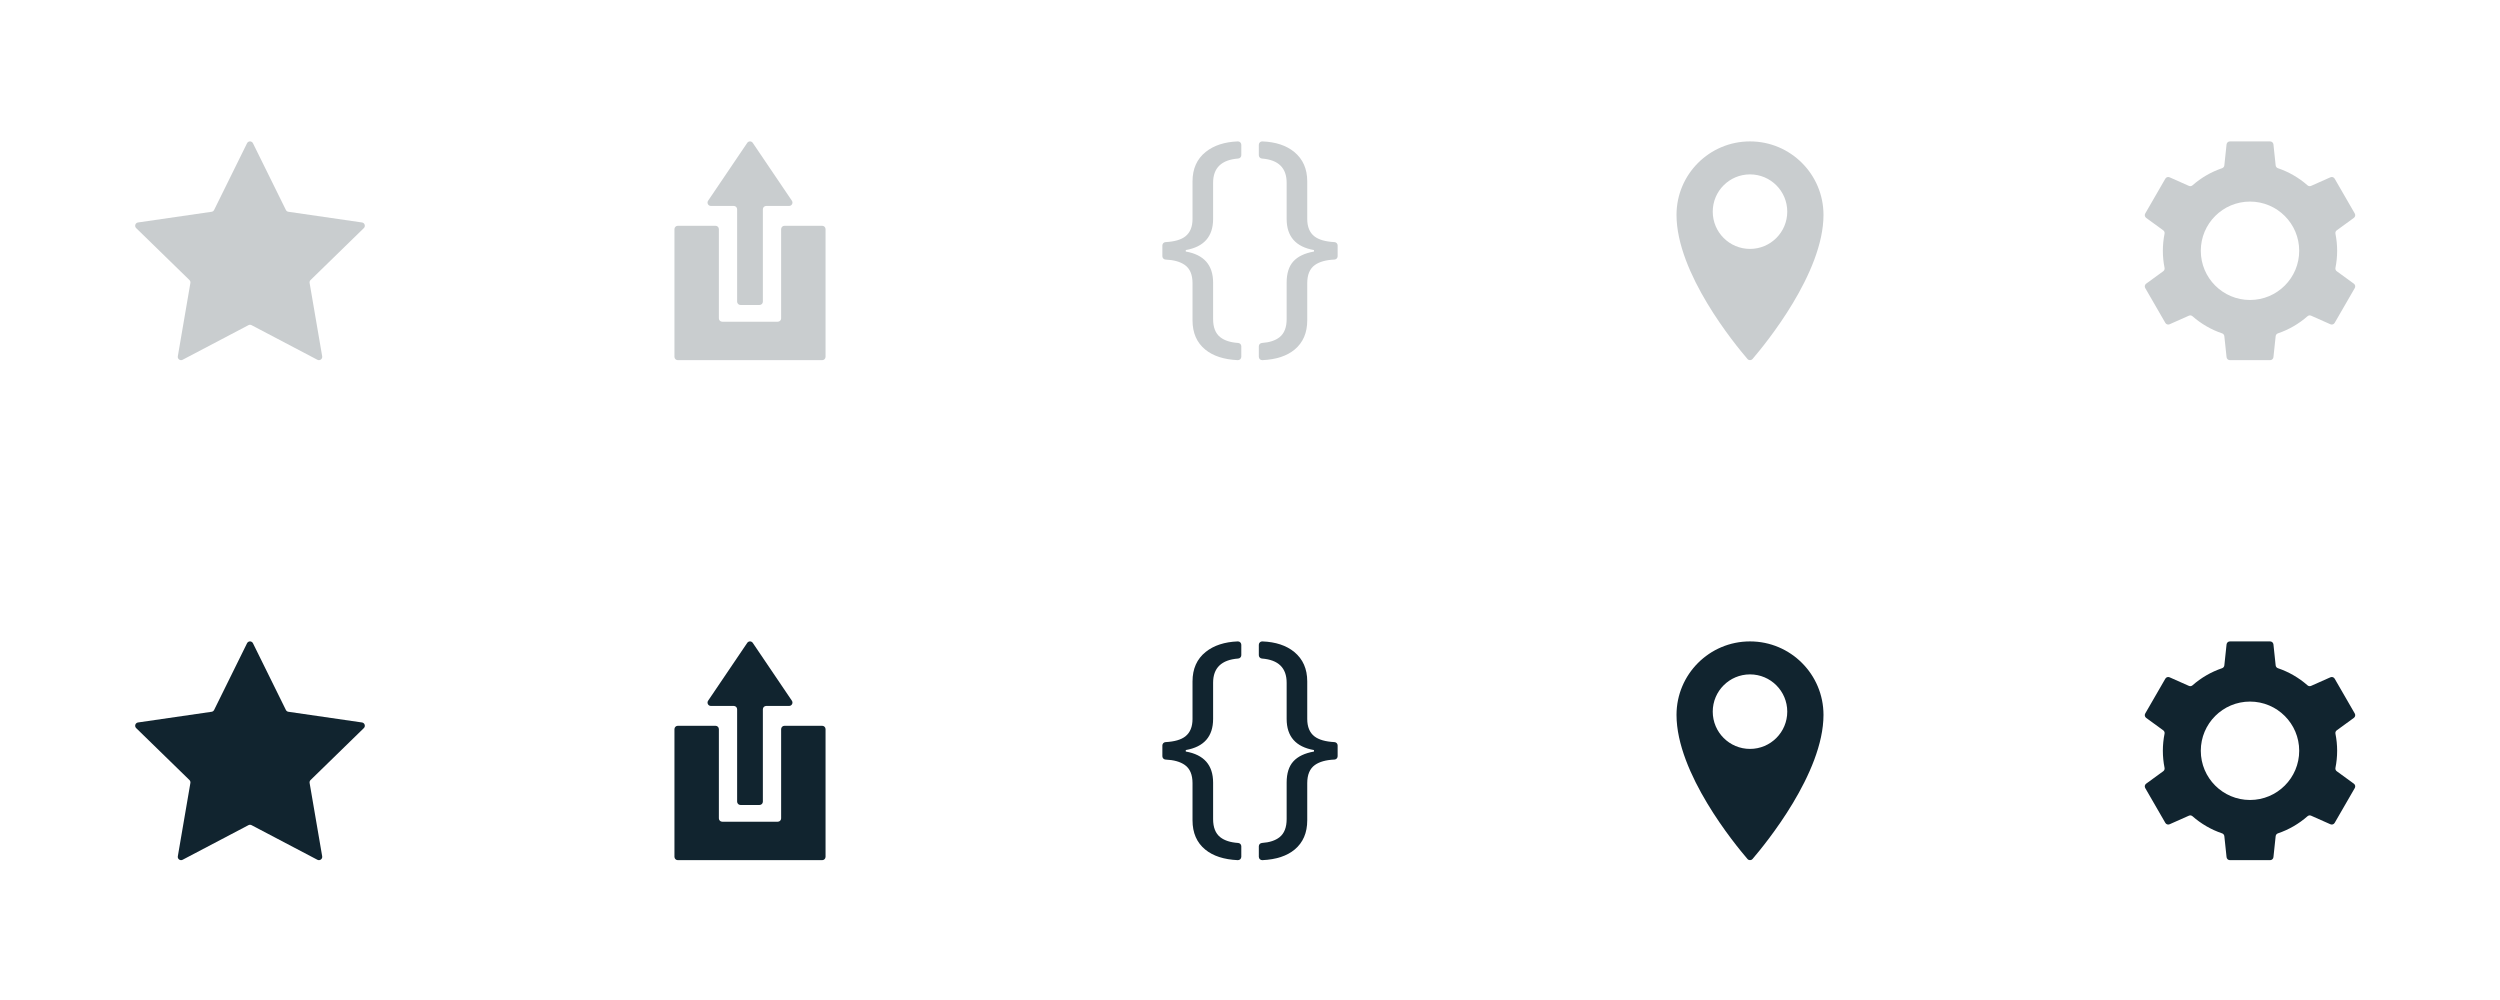
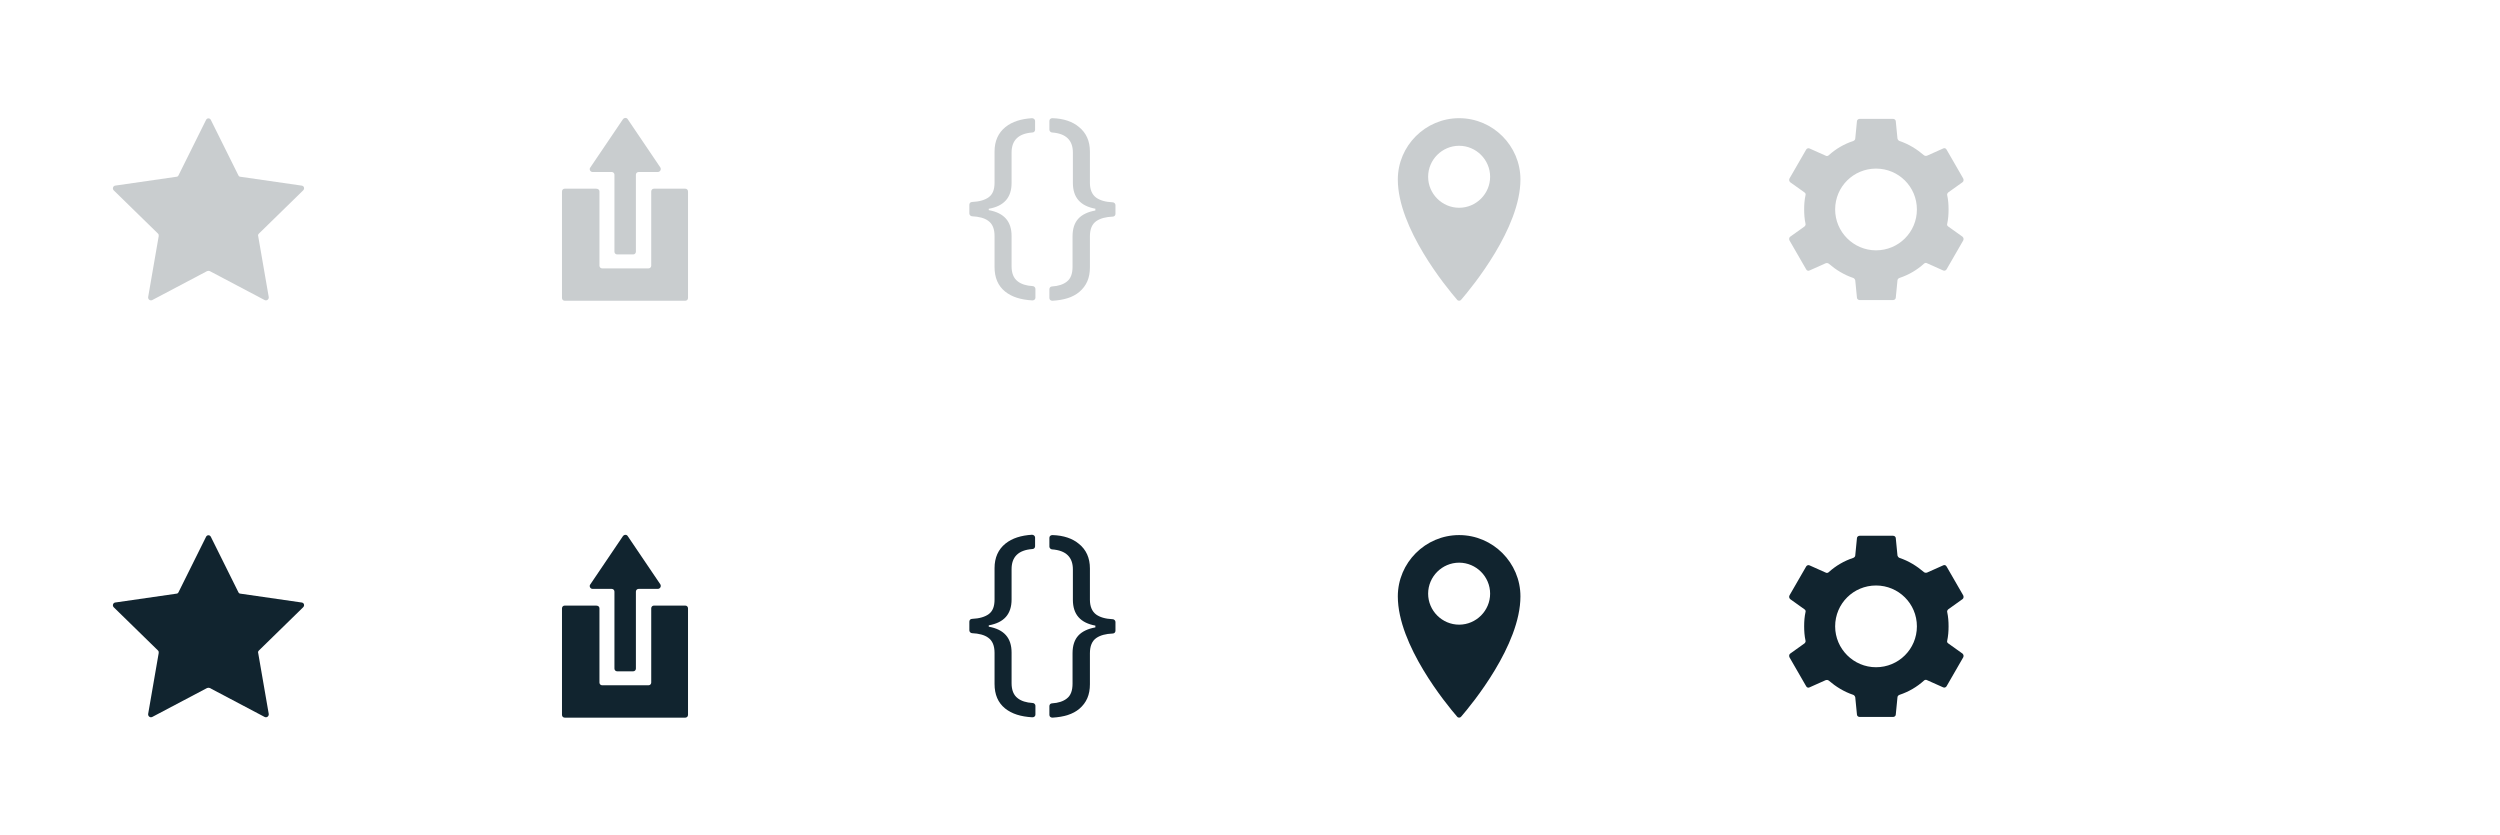
- <svg xmlns="http://www.w3.org/2000/svg" version="1.1" x="0px" y="0px" viewBox="0 0 800 320" enable-background="new 0 0 800 320" xml:space="preserve">
-   <g id="Layer_1">
-     <path fill="#C9CDCF" d="M80.949,45.84l10.535,21.347c0.154,0.312,0.452,0.529,0.797,0.579l23.558,3.423   c0.868,0.126,1.215,1.193,0.587,1.806L99.379,89.611c-0.249,0.243-0.363,0.594-0.304,0.937l4.024,23.462   c0.148,0.865-0.759,1.524-1.536,1.116l-21.071-11.077c-0.308-0.162-0.677-0.162-0.985,0l-21.071,11.077   c-0.777,0.408-1.684-0.251-1.536-1.116l4.024-23.462c0.059-0.343-0.055-0.694-0.304-0.937L43.574,72.995   c-0.628-0.612-0.282-1.679,0.587-1.806l23.558-3.423c0.345-0.05,0.643-0.267,0.797-0.579L79.051,45.84   C79.439,45.053,80.561,45.053,80.949,45.84z" />
-     <path fill="#C9CDCF" d="M747.886,80.25c0-1.871-0.19-3.696-0.543-5.463c-0.082-0.411,0.075-0.832,0.414-1.078l5.476-3.986   c0.442-0.322,0.57-0.925,0.297-1.398l-6.437-11.149c-0.273-0.473-0.86-0.664-1.359-0.442l-6.192,2.75   c-0.383,0.17-0.827,0.095-1.142-0.182c-2.733-2.402-5.937-4.281-9.459-5.473c-0.397-0.134-0.684-0.481-0.728-0.898l-0.713-6.725   c-0.058-0.544-0.516-0.956-1.063-0.956h-12.874c-0.547,0-1.005,0.412-1.063,0.956l-0.713,6.725   c-0.044,0.417-0.331,0.763-0.728,0.898c-3.522,1.192-6.726,3.07-9.459,5.473c-0.315,0.277-0.758,0.352-1.142,0.182l-6.192-2.75   c-0.5-0.222-1.086-0.031-1.359,0.442l-6.437,11.149c-0.273,0.473-0.145,1.077,0.297,1.398l5.476,3.986   c0.339,0.247,0.496,0.667,0.414,1.078c-0.353,1.767-0.543,3.592-0.543,5.463c0,1.871,0.19,3.696,0.543,5.463   c0.082,0.411-0.075,0.832-0.414,1.078l-5.476,3.986c-0.442,0.322-0.57,0.925-0.297,1.398l6.437,11.149   c0.273,0.473,0.86,0.664,1.359,0.442l6.192-2.75c0.383-0.17,0.827-0.095,1.142,0.182c2.732,2.403,5.937,4.281,9.459,5.473   c0.397,0.134,0.684,0.481,0.728,0.898l0.713,6.725c0.058,0.544,0.516,0.956,1.063,0.956h12.874c0.547,0,1.005-0.412,1.063-0.956   l0.713-6.725c0.044-0.417,0.331-0.763,0.728-0.898c3.522-1.192,6.726-3.07,9.459-5.473c0.315-0.277,0.758-0.352,1.142-0.182   l6.192,2.75c0.5,0.222,1.086,0.031,1.359-0.442l6.437-11.149c0.273-0.473,0.145-1.077-0.297-1.398l-5.476-3.986   c-0.339-0.247-0.496-0.667-0.414-1.078C747.696,83.946,747.886,82.121,747.886,80.25z M735.745,80.25   c0,8.696-7.049,15.745-15.745,15.745c-8.696,0-15.745-7.049-15.745-15.745c0-8.696,7.049-15.745,15.745-15.745   C728.696,64.505,735.745,71.554,735.745,80.25z" />
+ <svg xmlns="http://www.w3.org/2000/svg" version="1.1" id="Layer_1" x="0px" y="0px" viewBox="0 273.5 734 245" enable-background="new 0 273.5 734 245" xml:space="preserve">
+   <g id="Layer_1_1_">
+     <path fill="#C9CDCF" d="M61.9,308.7L70,325c0.1,0.2,0.3,0.4,0.6,0.4l18,2.6c0.7,0.1,0.9,0.9,0.4,1.4l-13,12.7   c-0.2,0.2-0.3,0.5-0.2,0.7l3.1,17.9c0.1,0.7-0.6,1.2-1.2,0.9l-16.1-8.5c-0.2-0.1-0.5-0.1-0.8,0l-16.1,8.5c-0.6,0.3-1.3-0.2-1.2-0.9   l3.1-17.9c0-0.3,0-0.5-0.2-0.7l-13-12.7c-0.5-0.5-0.2-1.3,0.4-1.4l18-2.6c0.3,0,0.5-0.2,0.6-0.4l8.1-16.3   C60.8,308.1,61.6,308.1,61.9,308.7z" />
+     <path fill="#C9CDCF" d="M572.1,335c0-1.4-0.1-2.8-0.4-4.2c-0.1-0.3,0.1-0.6,0.3-0.8l4.2-3c0.3-0.2,0.4-0.7,0.2-1.1l-4.9-8.5   c-0.2-0.4-0.7-0.5-1-0.3l-4.7,2.1c-0.3,0.1-0.6,0.1-0.9-0.1c-2.1-1.8-4.5-3.3-7.2-4.2c-0.3-0.1-0.5-0.4-0.6-0.7l-0.5-5.1   c0-0.4-0.4-0.7-0.8-0.7h-9.8c-0.4,0-0.8,0.3-0.8,0.7l-0.5,5.1c0,0.3-0.3,0.6-0.6,0.7c-2.7,0.9-5.1,2.3-7.2,4.2   c-0.2,0.2-0.6,0.3-0.9,0.1l-4.7-2.1c-0.4-0.2-0.8,0-1,0.3l-4.9,8.5c-0.2,0.4-0.1,0.8,0.2,1.1l4.2,3c0.3,0.2,0.4,0.5,0.3,0.8   c-0.3,1.4-0.4,2.7-0.4,4.2c0,1.4,0.1,2.8,0.4,4.2c0.1,0.3-0.1,0.6-0.3,0.8l-4.2,3c-0.3,0.2-0.4,0.7-0.2,1.1l4.9,8.5   c0.2,0.4,0.7,0.5,1,0.3l4.7-2.1c0.3-0.1,0.6-0.1,0.9,0.1c2.1,1.8,4.5,3.3,7.2,4.2c0.3,0.1,0.5,0.4,0.6,0.7l0.5,5.1   c0,0.4,0.4,0.7,0.8,0.7h9.8c0.4,0,0.8-0.3,0.8-0.7l0.5-5.1c0-0.3,0.3-0.6,0.6-0.7c2.7-0.9,5.1-2.3,7.2-4.2c0.2-0.2,0.6-0.3,0.9-0.1   l4.7,2.1c0.4,0.2,0.8,0,1-0.3l4.9-8.5c0.2-0.4,0.1-0.8-0.2-1.1l-4.2-3c-0.3-0.2-0.4-0.5-0.3-0.8C572,337.8,572.1,336.4,572.1,335z    M562.8,335c0,6.7-5.4,12-12,12s-12-5.4-12-12c0-6.7,5.4-12,12-12S562.8,328.3,562.8,335z" />
    <g>
-       <path fill="#C9CDCF" d="M253.405,64.229l-12.518-18.508c-0.425-0.628-1.35-0.628-1.774,0l-12.518,18.508    c-0.481,0.711,0.029,1.671,0.887,1.671h7.327c0.592,0,1.071,0.48,1.071,1.071v29.551c0,0.592,0.48,1.071,1.071,1.071h6.096    c0.592,0,1.071-0.48,1.071-1.071V66.971c0-0.592,0.48-1.071,1.071-1.071h7.327C253.377,65.9,253.886,64.94,253.405,64.229z" />
-       <path fill="#C9CDCF" d="M230.04,73.325l0,28.553c0,0.592,0.48,1.071,1.071,1.071h17.779c0.592,0,1.071-0.48,1.071-1.071l0-28.553    c0-0.592,0.48-1.071,1.071-1.071h12.073c0.592,0,1.071,0.48,1.071,1.071v40.854c0,0.592-0.48,1.071-1.071,1.071h-46.21    c-0.592,0-1.071-0.48-1.071-1.071V73.325c0-0.592,0.48-1.071,1.071-1.071h12.073C229.56,72.254,230.04,72.733,230.04,73.325z" />
+       <path fill="#C9CDCF" d="M193.9,322.7l-9.6-14.2c-0.3-0.5-1-0.5-1.4,0l-9.6,14.2c-0.4,0.5,0,1.3,0.7,1.3h5.6c0.5,0,0.8,0.4,0.8,0.8    v22.6c0,0.5,0.4,0.8,0.8,0.8h4.7c0.5,0,0.8-0.4,0.8-0.8v-22.6c0-0.5,0.4-0.8,0.8-0.8h5.6C193.8,324,194.2,323.3,193.9,322.7z" />
+       <path fill="#C9CDCF" d="M176,329.7v21.8c0,0.5,0.4,0.8,0.8,0.8h13.6c0.5,0,0.8-0.4,0.8-0.8v-21.8c0-0.5,0.4-0.8,0.8-0.8h9.2    c0.5,0,0.8,0.4,0.8,0.8v31.3c0,0.5-0.4,0.8-0.8,0.8h-35.4c-0.5,0-0.8-0.4-0.8-0.8v-31.3c0-0.5,0.4-0.8,0.8-0.8h9.2    C175.6,328.9,176,329.2,176,329.7z" />
    </g>
-     <path fill="#C9CDCF" d="M560,45.25c-12.988,0-23.516,10.529-23.516,23.516c0,18.657,18.593,41.321,22.714,46.115   c0.422,0.491,1.183,0.491,1.605,0c4.121-4.794,22.714-27.459,22.714-46.115C583.516,55.779,572.988,45.25,560,45.25z M560,79.651   c-6.585,0-11.923-5.338-11.923-11.923S553.415,55.804,560,55.804s11.923,5.338,11.923,11.923S566.585,79.651,560,79.651z" />
+     <path fill="#C9CDCF" d="M428.4,308.2c-9.9,0-18,8.1-18,18c0,14.3,14.2,31.6,17.4,35.3c0.3,0.4,0.9,0.4,1.2,0   c3.2-3.7,17.4-21,17.4-35.3C446.4,316.3,438.3,308.2,428.4,308.2z M428.4,334.5c-5,0-9.1-4.1-9.1-9.1s4.1-9.1,9.1-9.1   s9.1,4.1,9.1,9.1S433.4,334.5,428.4,334.5z" />
    <g>
-       <path fill="#C9CDCF" d="M388.194,102.102c0,2.667,0.765,4.602,2.295,5.805c1.353,1.063,3.262,1.677,5.729,1.841    c0.56,0.037,0.998,0.503,0.998,1.064v3.367c0,0.613-0.517,1.098-1.129,1.07c-4.425-0.203-7.893-1.33-10.402-3.381    c-2.72-2.223-4.079-5.348-4.079-9.374V90.61c0-2.719-0.824-4.66-2.471-5.824c-1.464-1.034-3.516-1.609-6.157-1.724    c-0.57-0.025-1.02-0.495-1.02-1.065v-3.455c0-0.568,0.447-1.036,1.014-1.066c2.878-0.153,4.998-0.769,6.359-1.849    c1.516-1.203,2.275-3.06,2.275-5.57V58.055c0-4.053,1.412-7.203,4.236-9.453c2.599-2.069,6.016-3.186,10.254-3.352    c0.609-0.024,1.121,0.461,1.121,1.071v3.346c0,0.557-0.43,1.021-0.986,1.063c-5.357,0.407-8.036,2.993-8.036,7.755v11.57    c0,5.622-2.916,8.943-8.746,9.963v0.471c5.831,1.02,8.746,4.341,8.746,9.962V102.102z" />
-       <path fill="#C9CDCF" d="M420.474,80.02c-5.831-1.02-8.747-4.34-8.747-9.963v-11.57c0-4.759-2.64-7.344-7.919-7.755    c-0.555-0.043-0.984-0.507-0.984-1.063v-3.347c0-0.61,0.512-1.094,1.121-1.071c4.281,0.166,7.692,1.296,10.234,3.391    c2.758,2.275,4.138,5.412,4.138,9.413v12.002c0,2.537,0.771,4.4,2.314,5.589c1.385,1.068,3.518,1.678,6.398,1.829    c0.567,0.03,1.015,0.498,1.015,1.066v3.454c0,0.57-0.451,1.042-1.021,1.066c-2.69,0.114-4.768,0.689-6.235,1.725    c-1.648,1.164-2.471,3.105-2.471,5.824v11.884c0,4.001-1.34,7.119-4.02,9.355c-2.474,2.063-5.921,3.196-10.343,3.4    c-0.613,0.028-1.13-0.457-1.13-1.07v-3.368c0-0.561,0.437-1.025,0.996-1.064c2.417-0.166,4.294-0.779,5.632-1.84    c1.516-1.203,2.275-3.138,2.275-5.805V90.453c0-2.981,0.719-5.256,2.158-6.824c1.437-1.569,3.634-2.615,6.589-3.138V80.02z" />
+       <path fill="#C9CDCF" d="M297,351.7c0,2,0.6,3.5,1.8,4.4c1,0.8,2.5,1.3,4.4,1.4c0.4,0,0.8,0.4,0.8,0.8v2.6c0,0.5-0.4,0.8-0.9,0.8    c-3.4-0.2-6-1-8-2.6c-2.1-1.7-3.1-4.1-3.1-7.2v-9.1c0-2.1-0.6-3.6-1.9-4.5c-1.1-0.8-2.7-1.2-4.7-1.3c-0.4,0-0.8-0.4-0.8-0.8v-2.6    c0-0.4,0.3-0.8,0.8-0.8c2.2-0.1,3.8-0.6,4.9-1.4c1.2-0.9,1.7-2.3,1.7-4.3V318c0-3.1,1.1-5.5,3.2-7.2c2-1.6,4.6-2.4,7.8-2.6    c0.5,0,0.9,0.4,0.9,0.8v2.6c0,0.4-0.3,0.8-0.8,0.8c-4.1,0.3-6.1,2.3-6.1,5.9v8.9c0,4.3-2.2,6.8-6.7,7.6v0.4    c4.5,0.8,6.7,3.3,6.7,7.6L297,351.7L297,351.7z" />
+       <path fill="#C9CDCF" d="M321.7,334.8c-4.5-0.8-6.7-3.3-6.7-7.6v-8.9c0-3.6-2-5.6-6.1-5.9c-0.4,0-0.8-0.4-0.8-0.8V309    c0-0.5,0.4-0.8,0.9-0.8c3.3,0.1,5.9,1,7.8,2.6c2.1,1.7,3.2,4.1,3.2,7.2v9.2c0,1.9,0.6,3.4,1.8,4.3c1.1,0.8,2.7,1.3,4.9,1.4    c0.4,0,0.8,0.4,0.8,0.8v2.6c0,0.4-0.3,0.8-0.8,0.8c-2.1,0.1-3.6,0.5-4.8,1.3c-1.3,0.9-1.9,2.4-1.9,4.5v9.1c0,3.1-1,5.4-3.1,7.2    c-1.9,1.6-4.5,2.4-7.9,2.6c-0.5,0-0.9-0.3-0.9-0.8v-2.6c0-0.4,0.3-0.8,0.8-0.8c1.8-0.1,3.3-0.6,4.3-1.4c1.2-0.9,1.7-2.4,1.7-4.4    v-8.9c0-2.3,0.6-4,1.7-5.2c1.1-1.2,2.8-2,5-2.4V334.8z" />
    </g>
-     <path fill="#11242F" d="M80.949,205.84l10.535,21.347c0.154,0.312,0.452,0.529,0.797,0.579l23.558,3.423   c0.868,0.126,1.215,1.193,0.587,1.806l-17.046,16.616c-0.249,0.243-0.363,0.594-0.304,0.937l4.024,23.462   c0.148,0.865-0.759,1.524-1.536,1.116l-21.071-11.077c-0.308-0.162-0.677-0.162-0.985,0l-21.071,11.077   c-0.777,0.408-1.684-0.251-1.536-1.116l4.024-23.462c0.059-0.343-0.055-0.694-0.304-0.937l-17.046-16.616   c-0.628-0.612-0.282-1.679,0.587-1.806l23.558-3.423c0.345-0.05,0.643-0.267,0.797-0.579l10.535-21.347   C79.439,205.053,80.561,205.053,80.949,205.84z" />
-     <path fill="#11242F" d="M747.886,240.25c0-1.871-0.19-3.696-0.543-5.463c-0.082-0.411,0.075-0.832,0.414-1.078l5.476-3.986   c0.442-0.322,0.57-0.925,0.297-1.398l-6.437-11.149c-0.273-0.473-0.86-0.664-1.359-0.442l-6.192,2.75   c-0.383,0.17-0.827,0.095-1.142-0.182c-2.733-2.402-5.937-4.281-9.459-5.473c-0.397-0.134-0.684-0.481-0.728-0.898l-0.713-6.725   c-0.058-0.544-0.516-0.956-1.063-0.956h-12.874c-0.547,0-1.005,0.412-1.063,0.956l-0.713,6.725   c-0.044,0.417-0.331,0.763-0.728,0.898c-3.522,1.192-6.726,3.07-9.459,5.473c-0.315,0.277-0.758,0.352-1.142,0.182l-6.192-2.75   c-0.5-0.222-1.086-0.031-1.359,0.442l-6.437,11.149c-0.273,0.473-0.145,1.077,0.297,1.398l5.476,3.986   c0.339,0.247,0.496,0.667,0.414,1.078c-0.353,1.767-0.543,3.592-0.543,5.463c0,1.871,0.19,3.696,0.543,5.463   c0.082,0.411-0.075,0.832-0.414,1.078l-5.476,3.986c-0.442,0.322-0.57,0.925-0.297,1.398l6.437,11.149   c0.273,0.473,0.86,0.664,1.359,0.442l6.192-2.75c0.383-0.17,0.827-0.095,1.142,0.182c2.732,2.403,5.937,4.281,9.459,5.473   c0.397,0.134,0.684,0.481,0.728,0.898l0.713,6.725c0.058,0.544,0.516,0.956,1.063,0.956h12.874c0.547,0,1.005-0.412,1.063-0.956   l0.713-6.725c0.044-0.417,0.331-0.763,0.728-0.898c3.522-1.192,6.726-3.07,9.459-5.473c0.315-0.277,0.758-0.352,1.142-0.182   l6.192,2.75c0.5,0.222,1.086,0.031,1.359-0.442l6.437-11.149c0.273-0.473,0.145-1.077-0.297-1.398l-5.476-3.986   c-0.339-0.247-0.496-0.667-0.414-1.078C747.696,243.946,747.886,242.121,747.886,240.25z M735.745,240.25   c0,8.696-7.049,15.745-15.745,15.745c-8.696,0-15.745-7.049-15.745-15.745c0-8.696,7.049-15.745,15.745-15.745   C728.696,224.505,735.745,231.554,735.745,240.25z" />
+     <path fill="#11242F" d="M61.9,431.1l8.1,16.3c0.1,0.2,0.3,0.4,0.6,0.4l18,2.6c0.7,0.1,0.9,0.9,0.4,1.4l-13,12.7   c-0.2,0.2-0.3,0.5-0.2,0.7l3.1,17.9c0.1,0.7-0.6,1.2-1.2,0.9l-16.1-8.5c-0.2-0.1-0.5-0.1-0.8,0l-16.1,8.5c-0.6,0.3-1.3-0.2-1.2-0.9   l3.1-17.9c0-0.3,0-0.5-0.2-0.7l-13-12.7c-0.5-0.5-0.2-1.3,0.4-1.4l18-2.6c0.3,0,0.5-0.2,0.6-0.4l8.1-16.3   C60.8,430.5,61.6,430.5,61.9,431.1z" />
+     <path fill="#11242F" d="M572.1,457.4c0-1.4-0.1-2.8-0.4-4.2c-0.1-0.3,0.1-0.6,0.3-0.8l4.2-3c0.3-0.2,0.4-0.7,0.2-1.1l-4.9-8.5   c-0.2-0.4-0.7-0.5-1-0.3l-4.7,2.1c-0.3,0.1-0.6,0.1-0.9-0.1c-2.1-1.8-4.5-3.3-7.2-4.2c-0.3-0.1-0.5-0.4-0.6-0.7l-0.5-5.1   c0-0.4-0.4-0.7-0.8-0.7h-9.8c-0.4,0-0.8,0.3-0.8,0.7l-0.5,5.1c0,0.3-0.3,0.6-0.6,0.7c-2.7,0.9-5.1,2.3-7.2,4.2   c-0.2,0.2-0.6,0.3-0.9,0.1l-4.7-2.1c-0.4-0.2-0.8,0-1,0.3l-4.9,8.5c-0.2,0.4-0.1,0.8,0.2,1.1l4.2,3c0.3,0.2,0.4,0.5,0.3,0.8   c-0.3,1.4-0.4,2.7-0.4,4.2c0,1.4,0.1,2.8,0.4,4.2c0.1,0.3-0.1,0.6-0.3,0.8l-4.2,3c-0.3,0.2-0.4,0.7-0.2,1.1l4.9,8.5   c0.2,0.4,0.7,0.5,1,0.3l4.7-2.1c0.3-0.1,0.6-0.1,0.9,0.1c2.1,1.8,4.5,3.3,7.2,4.2c0.3,0.1,0.5,0.4,0.6,0.7l0.5,5.1   c0,0.4,0.4,0.7,0.8,0.7h9.8c0.4,0,0.8-0.3,0.8-0.7l0.5-5.1c0-0.3,0.3-0.6,0.6-0.7c2.7-0.9,5.1-2.3,7.2-4.2c0.2-0.2,0.6-0.3,0.9-0.1   l4.7,2.1c0.4,0.2,0.8,0,1-0.3l4.9-8.5c0.2-0.4,0.1-0.8-0.2-1.1l-4.2-3c-0.3-0.2-0.4-0.5-0.3-0.8C572,460.2,572.1,458.8,572.1,457.4   z M562.8,457.4c0,6.7-5.4,12-12,12s-12-5.4-12-12c0-6.7,5.4-12,12-12S562.8,450.7,562.8,457.4z" />
    <g>
-       <path fill="#11242F" d="M253.405,224.229l-12.518-18.508c-0.425-0.628-1.35-0.628-1.774,0l-12.518,18.508    c-0.481,0.711,0.029,1.671,0.887,1.671h7.327c0.592,0,1.071,0.48,1.071,1.071v29.551c0,0.592,0.48,1.071,1.071,1.071h6.096    c0.592,0,1.071-0.48,1.071-1.071v-29.551c0-0.592,0.48-1.071,1.071-1.071h7.327C253.377,225.9,253.886,224.94,253.405,224.229z" />
-       <path fill="#11242F" d="M230.04,233.325l0,28.553c0,0.592,0.48,1.071,1.071,1.071h17.779c0.592,0,1.071-0.48,1.071-1.071l0-28.553    c0-0.592,0.48-1.071,1.071-1.071h12.073c0.592,0,1.071,0.48,1.071,1.071v40.854c0,0.592-0.48,1.071-1.071,1.071h-46.21    c-0.592,0-1.071-0.48-1.071-1.071v-40.854c0-0.592,0.48-1.071,1.071-1.071h12.073C229.56,232.254,230.04,232.733,230.04,233.325z" />
+       <path fill="#11242F" d="M193.9,445.1l-9.6-14.2c-0.3-0.5-1-0.5-1.4,0l-9.6,14.2c-0.4,0.5,0,1.3,0.7,1.3h5.6c0.5,0,0.8,0.4,0.8,0.8    v22.6c0,0.5,0.4,0.8,0.8,0.8h4.7c0.5,0,0.8-0.4,0.8-0.8v-22.6c0-0.5,0.4-0.8,0.8-0.8h5.6C193.8,446.4,194.2,445.7,193.9,445.1z" />
+       <path fill="#11242F" d="M176,452.1v21.8c0,0.5,0.4,0.8,0.8,0.8h13.6c0.5,0,0.8-0.4,0.8-0.8v-21.8c0-0.5,0.4-0.8,0.8-0.8h9.2    c0.5,0,0.8,0.4,0.8,0.8v31.3c0,0.5-0.4,0.8-0.8,0.8h-35.4c-0.5,0-0.8-0.4-0.8-0.8v-31.3c0-0.5,0.4-0.8,0.8-0.8h9.2    C175.6,451.3,176,451.6,176,452.1z" />
    </g>
-     <path fill="#11242F" d="M560,205.25c-12.988,0-23.516,10.529-23.516,23.516c0,18.656,18.593,41.321,22.714,46.115   c0.422,0.491,1.183,0.491,1.605,0c4.121-4.794,22.714-27.459,22.714-46.115C583.516,215.779,572.988,205.25,560,205.25z    M560,239.651c-6.585,0-11.923-5.338-11.923-11.923c0-6.585,5.338-11.923,11.923-11.923s11.923,5.338,11.923,11.923   C571.923,234.312,566.585,239.651,560,239.651z" />
+     <path fill="#11242F" d="M428.4,430.6c-9.9,0-18,8.1-18,18c0,14.3,14.2,31.6,17.4,35.3c0.3,0.4,0.9,0.4,1.2,0   c3.2-3.7,17.4-21,17.4-35.3C446.4,438.7,438.3,430.6,428.4,430.6z M428.4,456.9c-5,0-9.1-4.1-9.1-9.1s4.1-9.1,9.1-9.1   s9.1,4.1,9.1,9.1C437.5,452.8,433.4,456.9,428.4,456.9z" />
    <g>
-       <path fill="#11242F" d="M388.194,262.102c0,2.667,0.765,4.602,2.295,5.805c1.353,1.063,3.262,1.677,5.729,1.841    c0.56,0.037,0.998,0.503,0.998,1.064v3.367c0,0.613-0.517,1.098-1.129,1.07c-4.425-0.203-7.893-1.33-10.402-3.381    c-2.72-2.223-4.079-5.348-4.079-9.374V250.61c0-2.719-0.824-4.66-2.471-5.824c-1.464-1.034-3.516-1.609-6.157-1.724    c-0.57-0.025-1.02-0.495-1.02-1.065v-3.455c0-0.568,0.447-1.036,1.014-1.066c2.878-0.153,4.998-0.769,6.359-1.849    c1.516-1.203,2.275-3.06,2.275-5.57v-12.002c0-4.053,1.412-7.203,4.236-9.453c2.599-2.069,6.016-3.186,10.254-3.352    c0.609-0.024,1.121,0.461,1.121,1.071v3.346c0,0.557-0.43,1.021-0.986,1.063c-5.357,0.407-8.036,2.993-8.036,7.755v11.57    c0,5.622-2.916,8.943-8.746,9.963v0.471c5.831,1.02,8.746,4.341,8.746,9.962V262.102z" />
-       <path fill="#11242F" d="M420.474,240.02c-5.831-1.02-8.747-4.34-8.747-9.963v-11.57c0-4.759-2.64-7.344-7.919-7.755    c-0.555-0.043-0.984-0.507-0.984-1.063v-3.347c0-0.61,0.512-1.094,1.121-1.071c4.281,0.166,7.692,1.296,10.234,3.391    c2.758,2.275,4.138,5.412,4.138,9.413v12.002c0,2.537,0.771,4.4,2.314,5.589c1.385,1.068,3.518,1.678,6.398,1.829    c0.567,0.03,1.015,0.498,1.015,1.066v3.454c0,0.57-0.451,1.042-1.021,1.066c-2.69,0.114-4.768,0.689-6.235,1.725    c-1.648,1.164-2.471,3.105-2.471,5.824v11.884c0,4.001-1.34,7.119-4.02,9.355c-2.474,2.063-5.921,3.196-10.343,3.4    c-0.613,0.028-1.13-0.457-1.13-1.07v-3.368c0-0.561,0.437-1.025,0.996-1.064c2.417-0.166,4.294-0.779,5.632-1.84    c1.516-1.203,2.275-3.138,2.275-5.805v-11.649c0-2.981,0.719-5.256,2.158-6.824c1.437-1.569,3.634-2.615,6.589-3.138V240.02z" />
+       <path fill="#11242F" d="M297,474.1c0,2,0.6,3.5,1.8,4.4c1,0.8,2.5,1.3,4.4,1.4c0.4,0,0.8,0.4,0.8,0.8v2.6c0,0.5-0.4,0.8-0.9,0.8    c-3.4-0.2-6-1-8-2.6c-2.1-1.7-3.1-4.1-3.1-7.2v-9.1c0-2.1-0.6-3.6-1.9-4.5c-1.1-0.8-2.7-1.2-4.7-1.3c-0.4,0-0.8-0.4-0.8-0.8v-2.6    c0-0.4,0.3-0.8,0.8-0.8c2.2-0.1,3.8-0.6,4.9-1.4c1.2-0.9,1.7-2.3,1.7-4.3v-9.2c0-3.1,1.1-5.5,3.2-7.2c2-1.6,4.6-2.4,7.8-2.6    c0.5,0,0.9,0.4,0.9,0.8v2.6c0,0.4-0.3,0.8-0.8,0.8c-4.1,0.3-6.1,2.3-6.1,5.9v8.9c0,4.3-2.2,6.8-6.7,7.6v0.4    c4.5,0.8,6.7,3.3,6.7,7.6L297,474.1L297,474.1z" />
+       <path fill="#11242F" d="M321.7,457.2c-4.5-0.8-6.7-3.3-6.7-7.6v-8.9c0-3.6-2-5.6-6.1-5.9c-0.4,0-0.8-0.4-0.8-0.8v-2.6    c0-0.5,0.4-0.8,0.9-0.8c3.3,0.1,5.9,1,7.8,2.6c2.1,1.7,3.2,4.1,3.2,7.2v9.2c0,1.9,0.6,3.4,1.8,4.3c1.1,0.8,2.7,1.3,4.9,1.4    c0.4,0,0.8,0.4,0.8,0.8v2.6c0,0.4-0.3,0.8-0.8,0.8c-2.1,0.1-3.6,0.5-4.8,1.3c-1.3,0.9-1.9,2.4-1.9,4.5v9.1c0,3.1-1,5.4-3.1,7.2    c-1.9,1.6-4.5,2.4-7.9,2.6c-0.5,0-0.9-0.3-0.9-0.8v-2.6c0-0.4,0.3-0.8,0.8-0.8c1.8-0.1,3.3-0.6,4.3-1.4c1.2-0.9,1.7-2.4,1.7-4.4    v-8.9c0-2.3,0.6-4,1.7-5.2c1.1-1.2,2.8-2,5-2.4V457.2z" />
    </g>
  </g>
  <g id="Layer_2" display="none">
-     <rect x="0" y="160.25" display="inline" fill="#FFCC00" width="160" height="160" />
-     <rect x="-160" y="0.25" display="inline" fill="none" stroke="#FFCC00" stroke-miterlimit="10" width="1121.357" height="160" />
-     <rect x="160" y="160.25" display="inline" fill="#FFCC00" width="160" height="160" />
-     <rect x="320" y="160.25" display="inline" fill="#FFCC00" width="160" height="160" />
-     <rect x="480" y="160.25" display="inline" fill="#FFCC00" width="160" height="160" />
-     <rect x="640" y="160.25" display="inline" fill="#FFCC00" width="160" height="160" />
-     <rect x="-304.167" y="-0.25" display="inline" fill="#FFCC00" width="1409.691" height="30" />
-     <rect x="-304.167" y="130.75" display="inline" fill="#FFCC00" width="1409.691" height="30" />
+     <rect y="396.2" display="inline" fill="#FFCC00" width="122.4" height="122.4" />
+     <rect x="-122.4" y="273.8" display="inline" fill="none" stroke="#FFCC00" stroke-miterlimit="10" width="857.8" height="122.4" />
+     <rect x="122.4" y="396.2" display="inline" fill="#FFCC00" width="122.4" height="122.4" />
+     <rect x="244.8" y="396.2" display="inline" fill="#FFCC00" width="122.4" height="122.4" />
+     <rect x="367.2" y="396.2" display="inline" fill="#FFCC00" width="122.4" height="122.4" />
+     <rect x="489.6" y="396.2" display="inline" fill="#FFCC00" width="122.4" height="122.4" />
+     <rect x="-232.7" y="273.4" display="inline" fill="#FFCC00" width="1078.4" height="22.9" />
+     <rect x="-232.7" y="373.6" display="inline" fill="#FFCC00" width="1078.4" height="22.9" />
  </g>
</svg>
